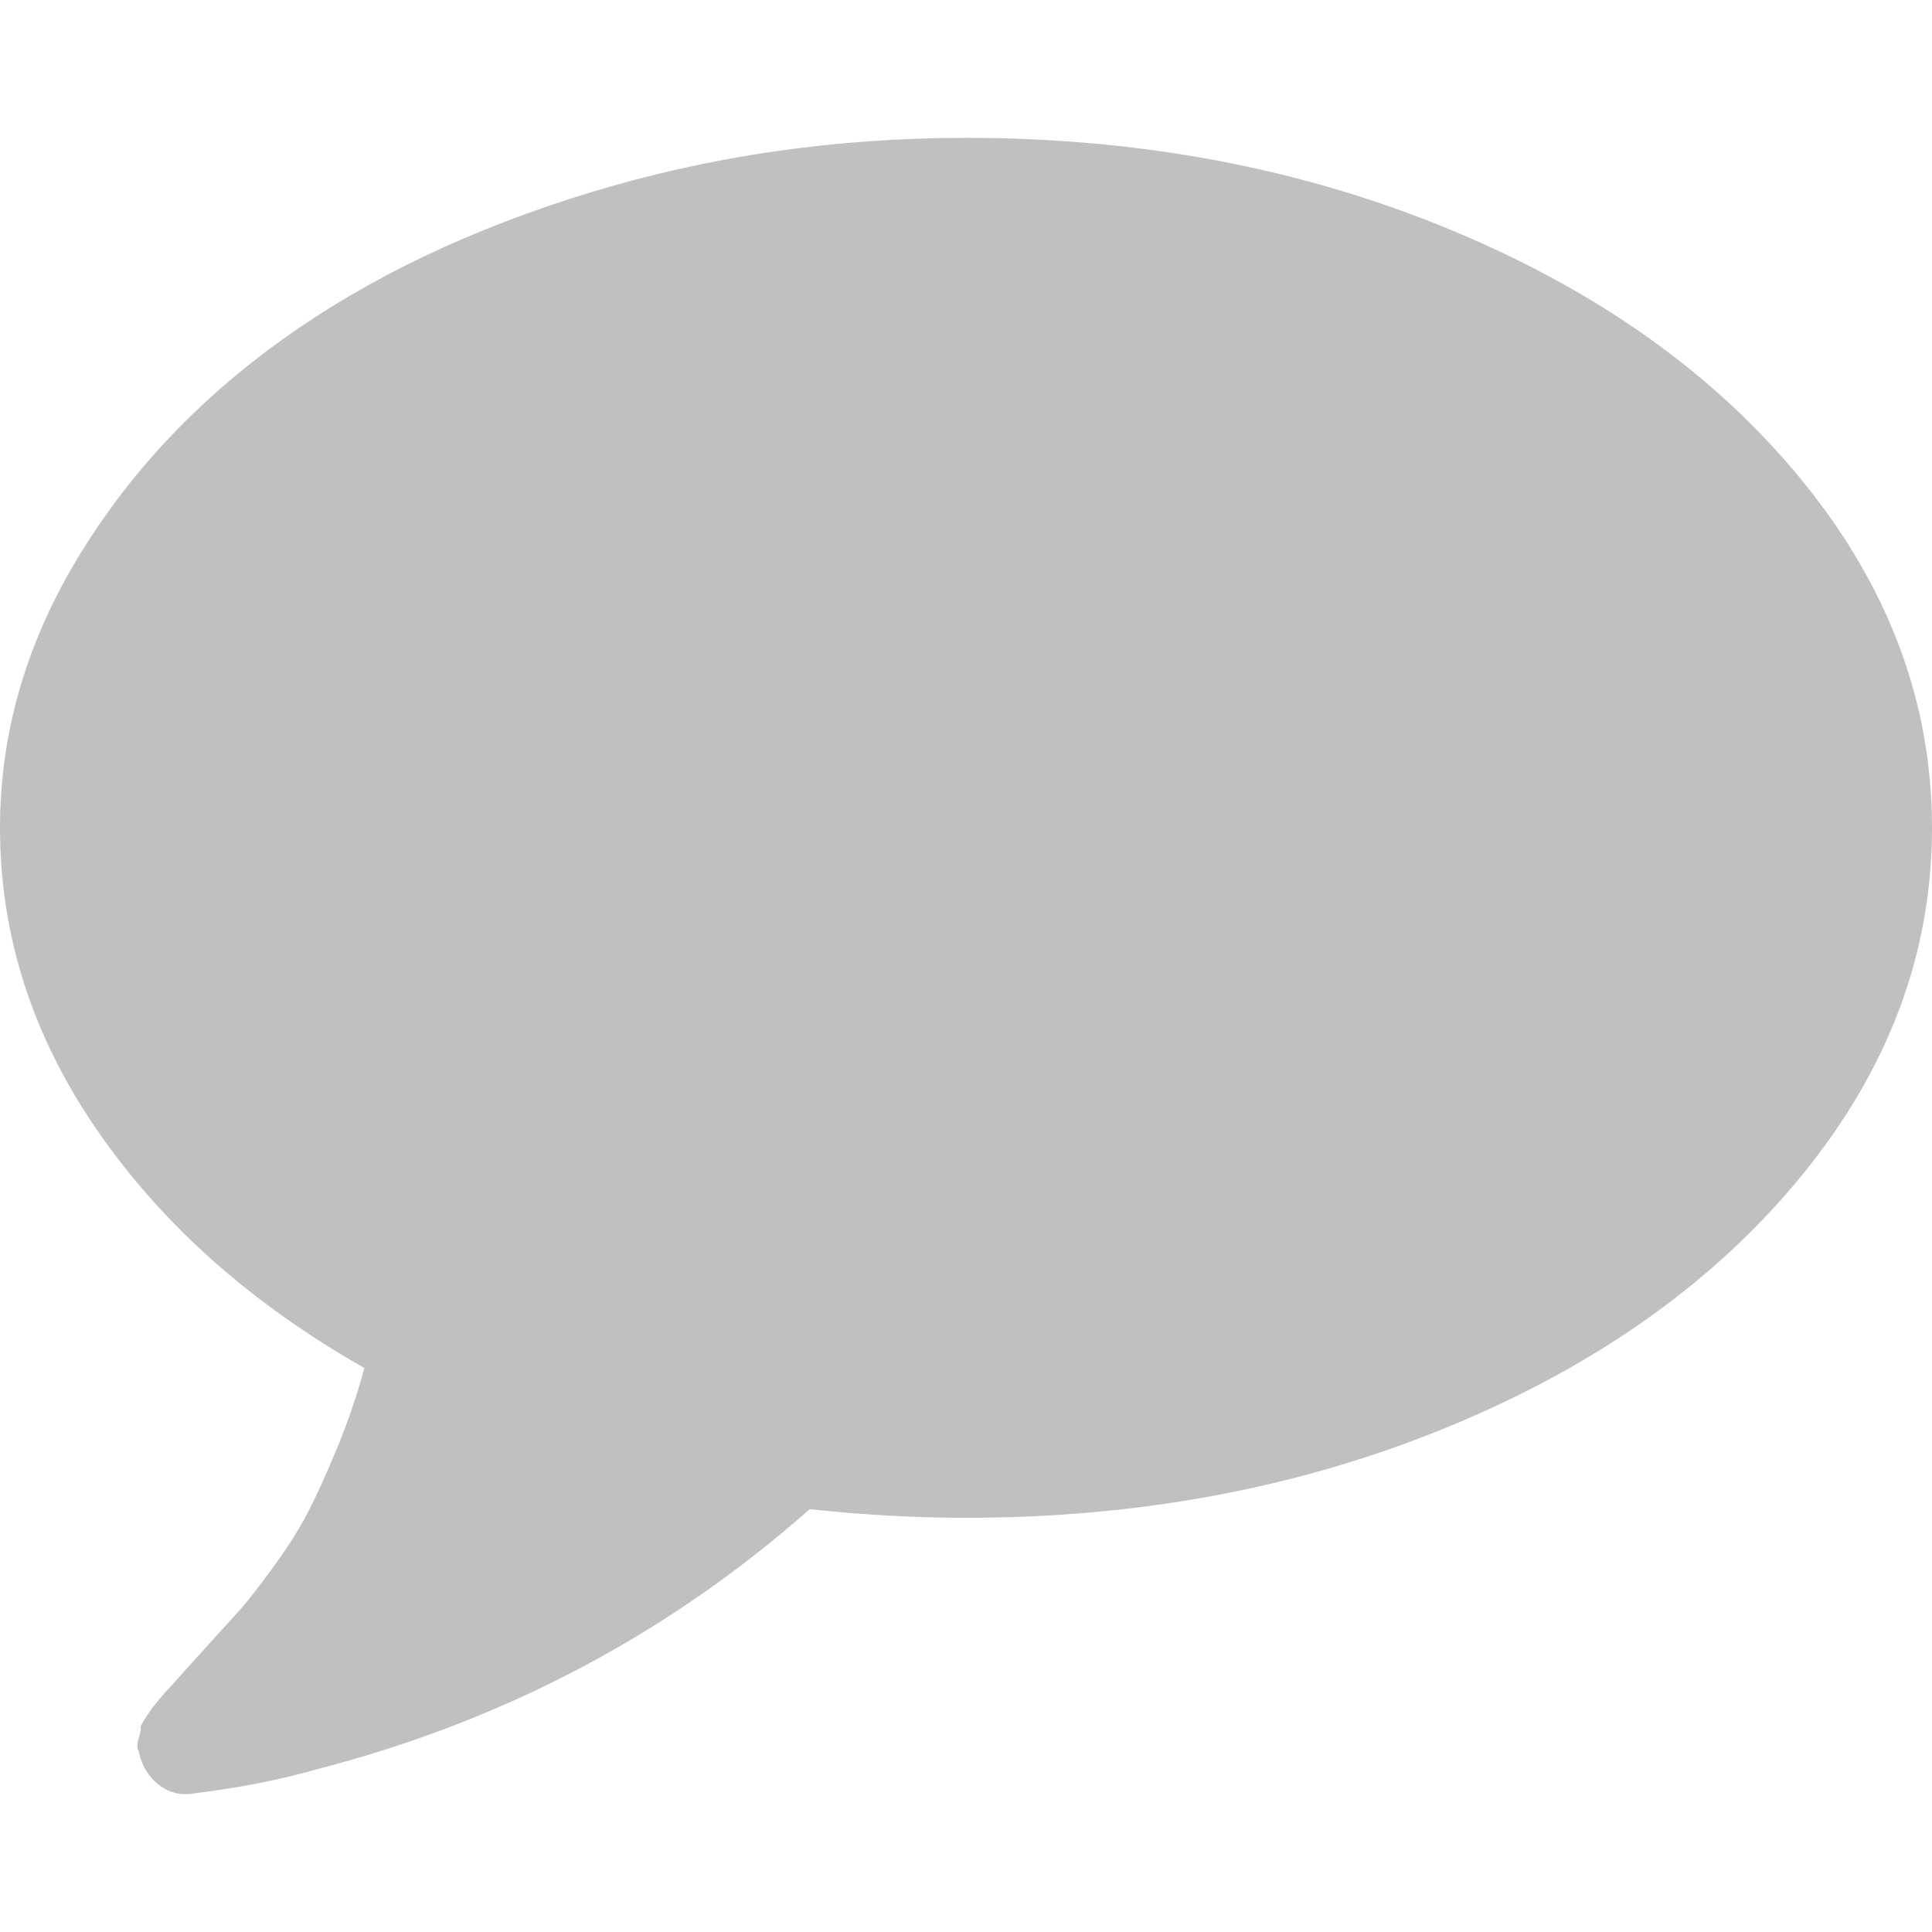
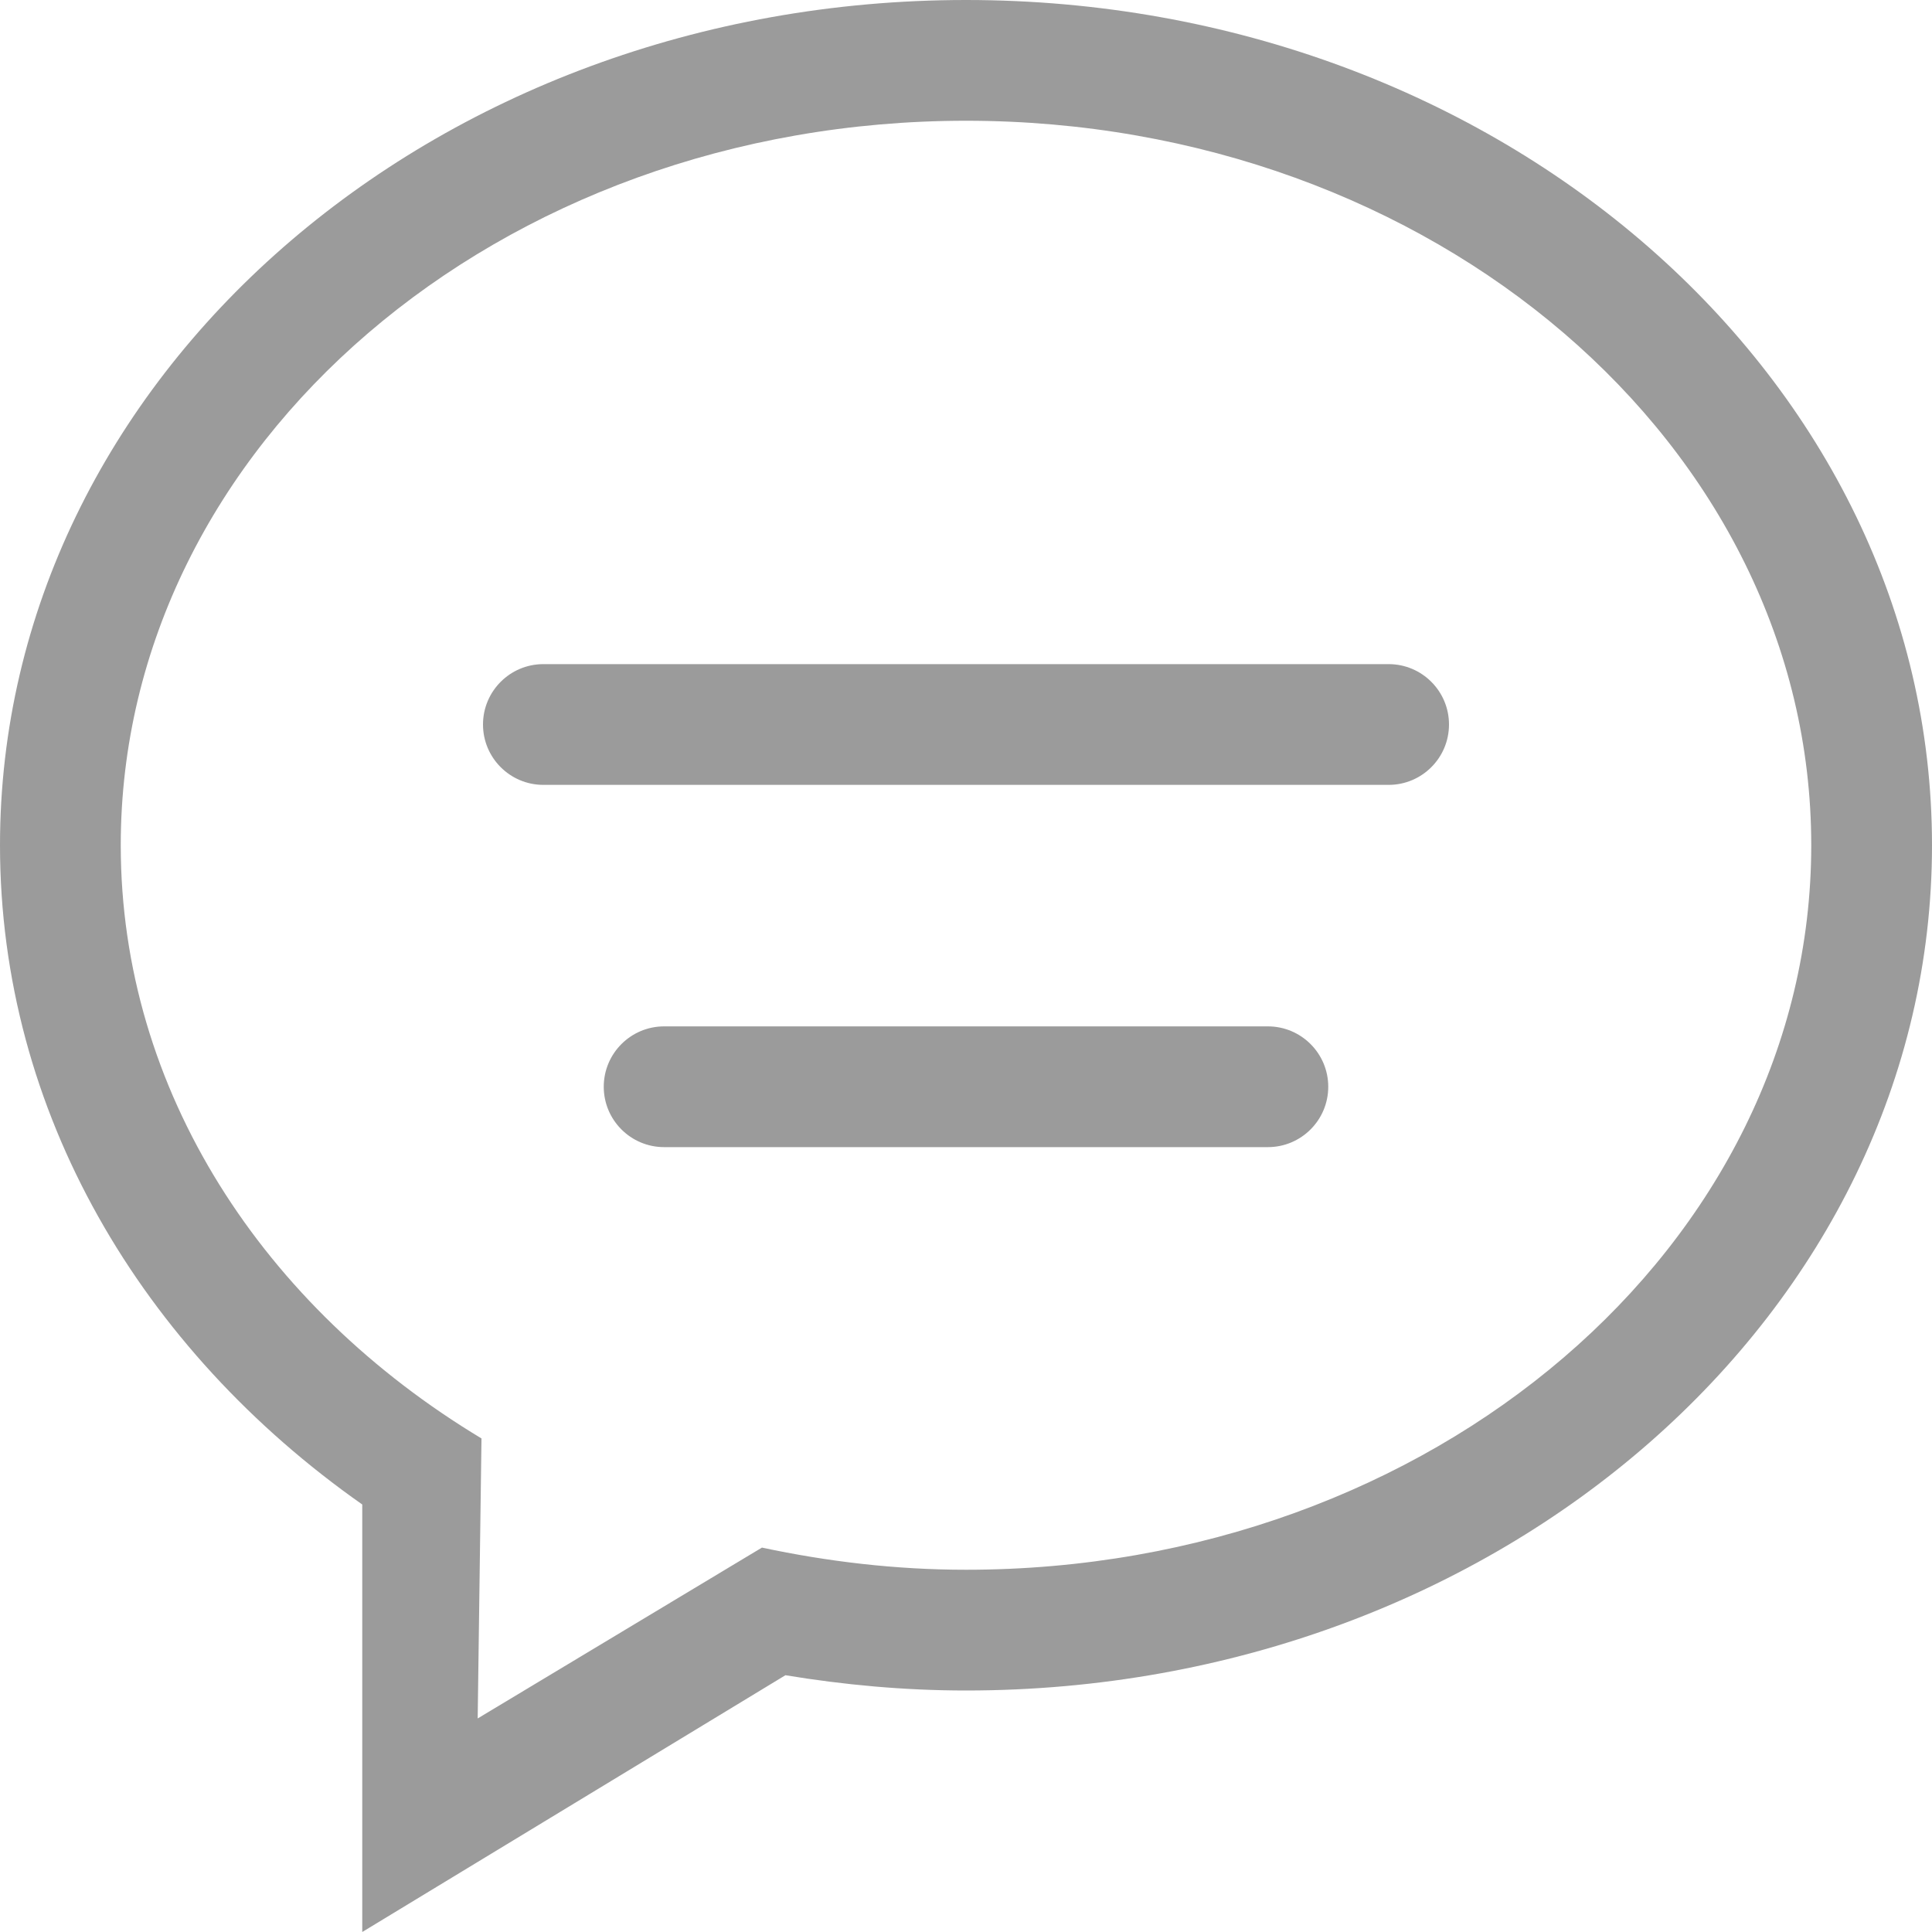
- <svg xmlns="http://www.w3.org/2000/svg" version="1.1" id="Capa_1" x="0px" y="0px" width="512px" height="512px" viewBox="0 0 511.626 511.626" style="enable-background:new 0 0 511.626 511.626;" xml:space="preserve">
+ <svg xmlns="http://www.w3.org/2000/svg" version="1.1" id="Capa_1" x="0px" y="0px" width="512px" height="512px" viewBox="0 0 612 612" style="enable-background:new 0 0 612 612;" xml:space="preserve">
  <g>
    <g>
-       <path d="M477.371,127.44c-22.843-28.074-53.871-50.249-93.076-66.523c-39.204-16.272-82.035-24.41-128.478-24.41   c-34.643,0-67.762,4.805-99.357,14.417c-31.595,9.611-58.812,22.602-81.653,38.97c-22.845,16.37-41.018,35.832-54.534,58.385   C6.757,170.833,0,194.484,0,219.228c0,28.549,8.61,55.3,25.837,80.234c17.227,24.931,40.778,45.871,70.664,62.811   c-2.096,7.611-4.57,14.846-7.426,21.693c-2.855,6.852-5.424,12.474-7.708,16.851c-2.286,4.377-5.376,9.233-9.281,14.562   c-3.899,5.328-6.849,9.089-8.848,11.275c-1.997,2.19-5.28,5.812-9.851,10.849c-4.565,5.048-7.517,8.329-8.848,9.855   c-0.193,0.089-0.953,0.952-2.285,2.567c-1.331,1.615-1.999,2.423-1.999,2.423l-1.713,2.566c-0.953,1.431-1.381,2.334-1.287,2.707   c0.096,0.373-0.094,1.331-0.57,2.851c-0.477,1.526-0.428,2.669,0.142,3.433v0.284c0.765,3.429,2.43,6.187,4.998,8.277   c2.568,2.092,5.474,2.95,8.708,2.563c12.375-1.522,23.223-3.606,32.548-6.276c49.87-12.758,93.649-35.782,131.334-69.097   c14.272,1.522,28.072,2.286,41.396,2.286c46.442,0,89.271-8.138,128.479-24.417c39.208-16.272,70.233-38.448,93.072-66.517   c22.843-28.062,34.263-58.663,34.263-91.781C511.626,186.108,500.207,155.509,477.371,127.44z" data-original="#000000" class="active-path" data-old_color="#000000" fill="#C1C0C0" />
+       <g id="_x32__26_">
+         <g>
+           <path d="M401.625,325.125h-191.25c-10.557,0-19.125,8.568-19.125,19.125s8.568,19.125,19.125,19.125h191.25     c10.557,0,19.125-8.568,19.125-19.125S412.182,325.125,401.625,325.125z M439.875,210.375h-267.75     c-10.557,0-19.125,8.568-19.125,19.125s8.568,19.125,19.125,19.125h267.75c10.557,0,19.125-8.568,19.125-19.125     S450.432,210.375,439.875,210.375z M306,0C137.012,0,0,119.875,0,267.75c0,84.514,44.848,159.751,114.75,208.826V612     l134.047-81.339c18.552,3.061,37.638,4.839,57.203,4.839c169.008,0,306-119.875,306-267.75C612,119.875,475.008,0,306,0z      M306,497.25c-22.338,0-43.911-2.601-64.643-7.019l-90.041,54.123l1.205-88.701C83.5,414.133,38.25,345.513,38.25,267.75     c0-126.741,119.875-229.5,267.75-229.5c147.875,0,267.75,102.759,267.75,229.5S453.875,497.25,306,497.25z" class="active-path" fill="#9B9B9B" />
+         </g>
+       </g>
    </g>
  </g>
</svg>
